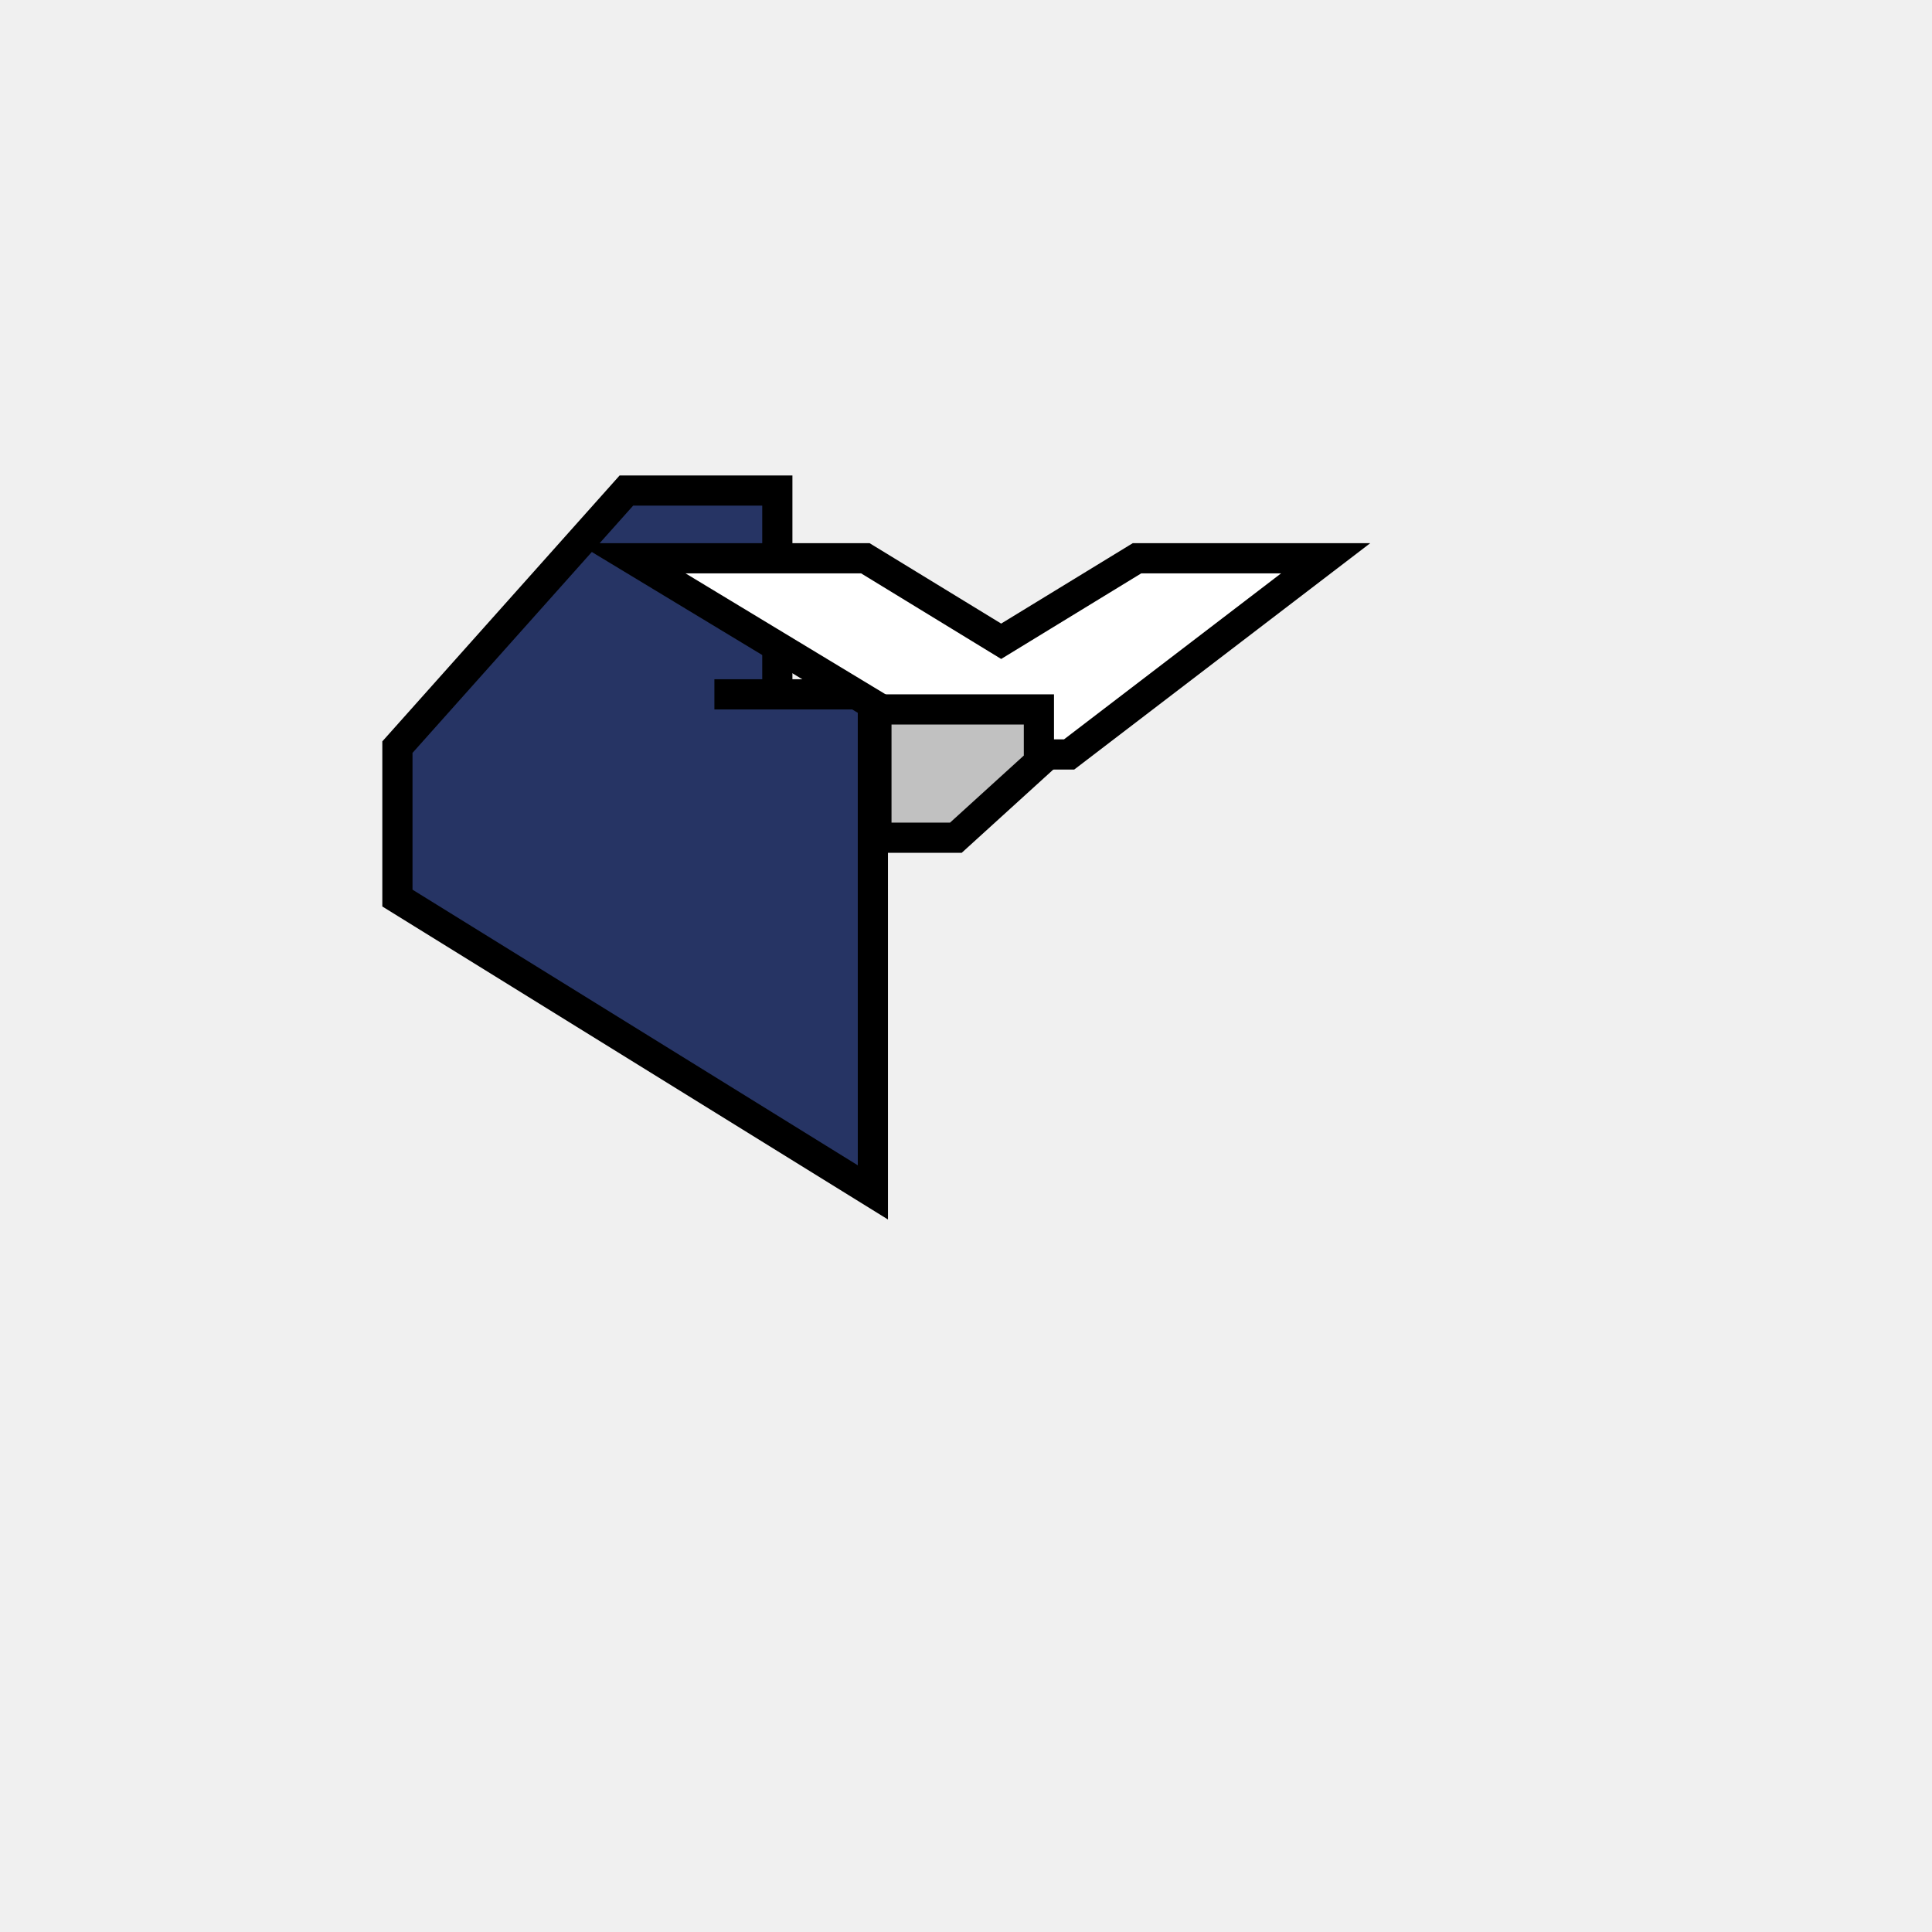
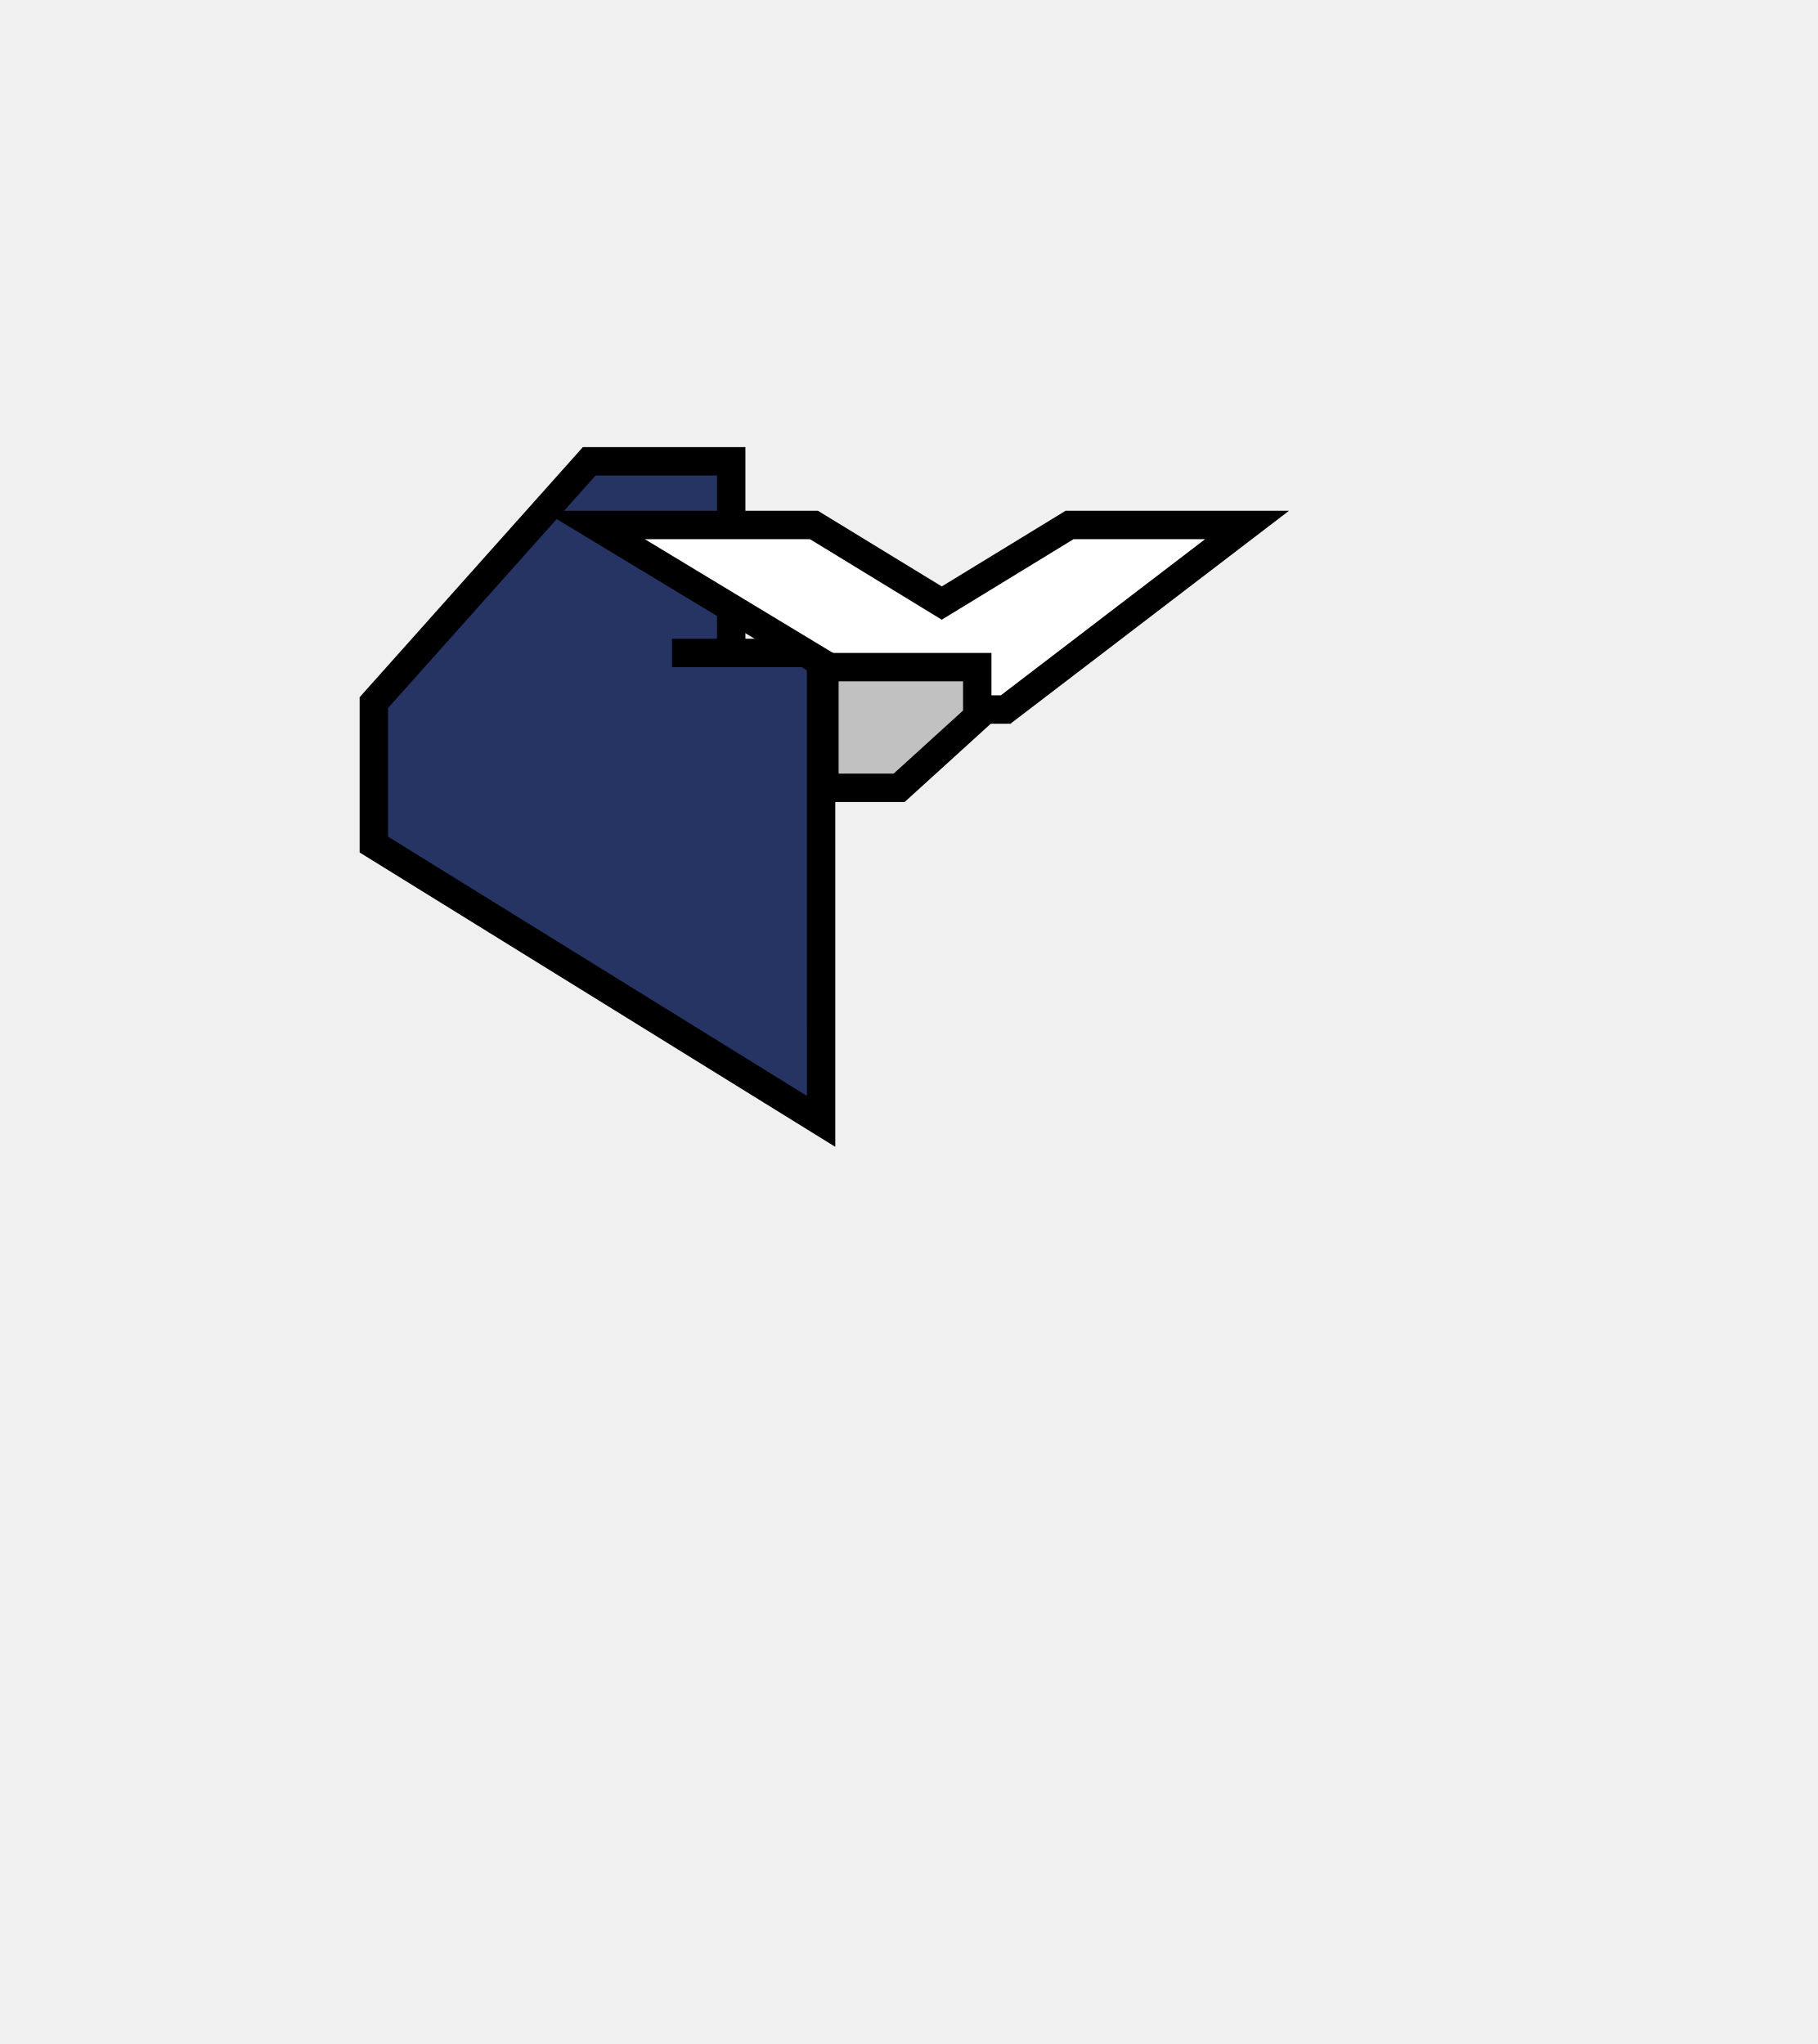
- <svg xmlns="http://www.w3.org/2000/svg" width="128" height="128" viewBox="0 0 128 128" fill="none">
+ <svg xmlns="http://www.w3.org/2000/svg" width="128" height="144" viewBox="0 0 128 144" fill="none">
  <path d="M41.5 32.5L26.33 49.5L26.33 59.5L57.831 79L57.83 46L51.5 46L51.5 32.5L41.5 32.5Z" fill="#263464" />
  <path d="M51.5 46L47.33 46L57.83 46L57.831 79L26.33 59.5L26.33 49.5L41.5 32.5L51.5 32.5L51.5 46Z" stroke="black" stroke-width="2" />
  <path d="M63.331 49.986L70.83 49.986L87.83 36.986L75.33 36.986L66.33 42.486L57.33 36.986L41.83 36.986L63.331 49.986Z" fill="white" stroke="black" stroke-width="2" />
  <path d="M68.83 50.5L63.33 55.5L58.065 55.5L58.065 47L68.83 47L68.83 50.5Z" fill="#C1C1C1" stroke="black" stroke-width="2" />
</svg>
